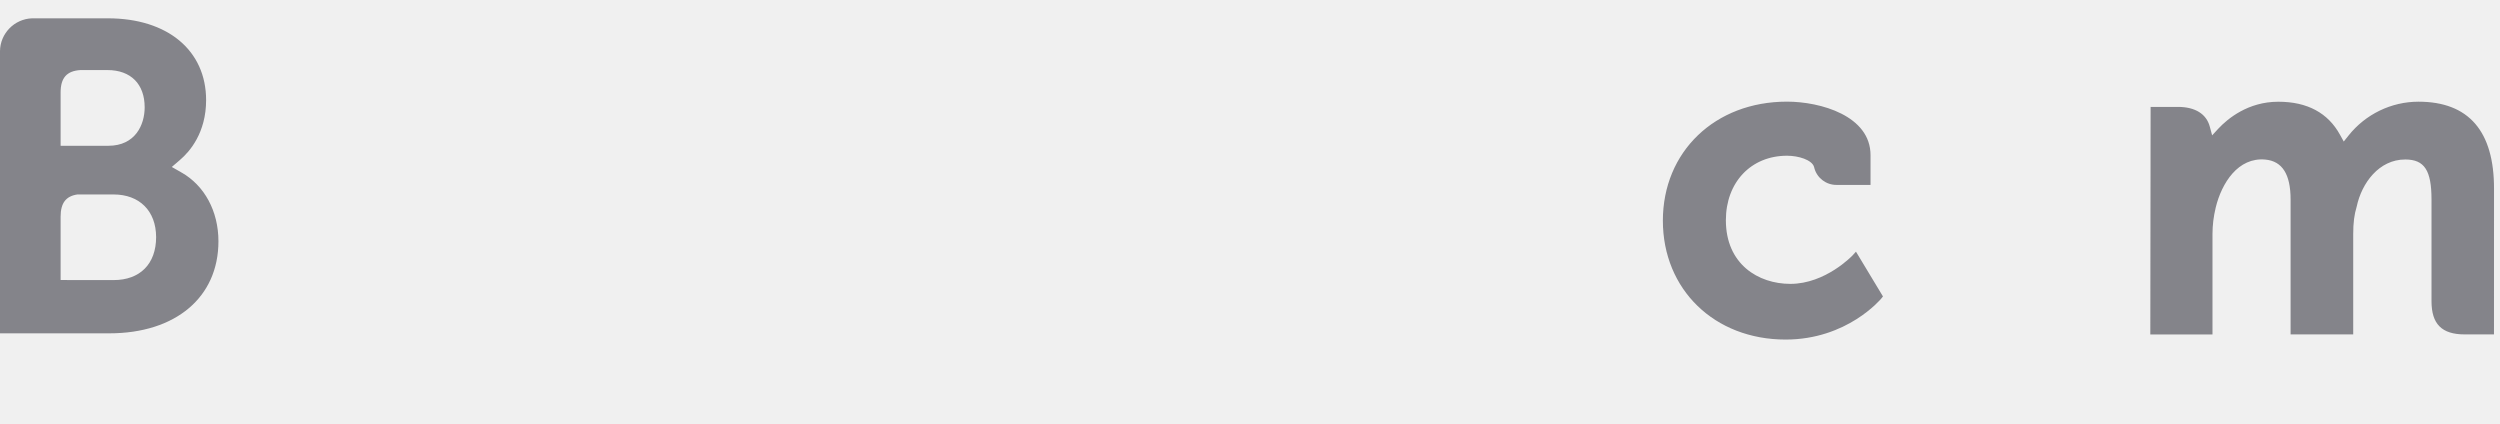
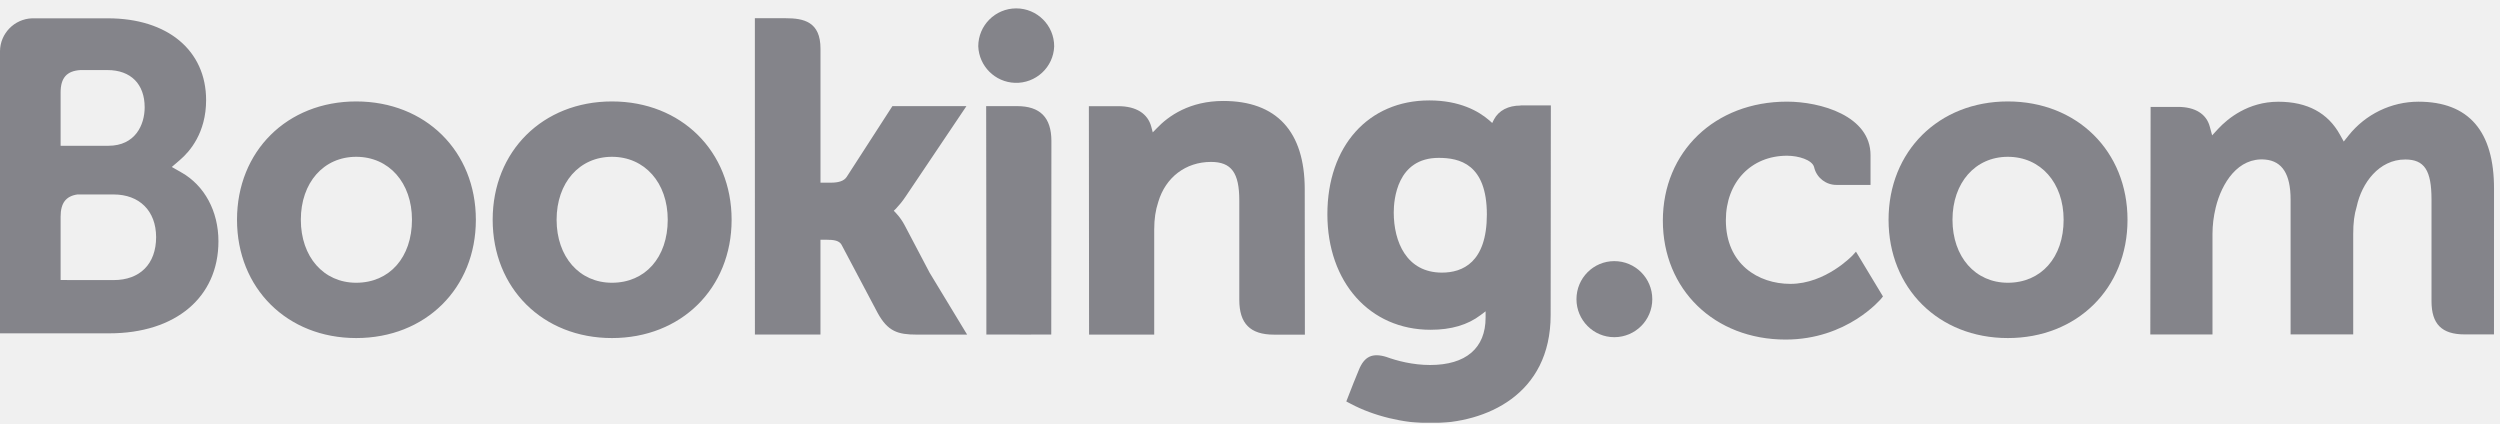
<svg xmlns="http://www.w3.org/2000/svg" width="189" height="32" viewBox="0 0 189 32" fill="none">
-   <mask id="mask0_1_181" style="mask-type:luminance" maskUnits="userSpaceOnUse" x="0" y="0" width="189" height="32">
+   <mask id="mask0_1_909" style="mask-type:luminance" maskUnits="userSpaceOnUse" x="0" y="0" width="189" height="32">
    <path d="M188.604 0H0V32H188.604V0Z" fill="white" />
  </mask>
-   <g mask="url(#mask0_1_181)">
-     <mask id="mask1_1_181" style="mask-type:luminance" maskUnits="userSpaceOnUse" x="0" y="0" width="189" height="32">
+   <g mask="url(#mask0_1_909)">
+     <mask id="mask1_1_909" style="mask-type:luminance" maskUnits="userSpaceOnUse" x="0" y="0" width="189" height="32">
      <path d="M188.604 0H0V32H188.604V0Z" fill="white" />
    </mask>
-     <g mask="url(#mask1_1_181)">
+     <g mask="url(#mask1_1_909)">
+       <path d="M73.957 3.503C73.957 1.923 75.239 0.634 76.827 0.634C78.407 0.634 79.696 1.915 79.696 3.503C79.641 5.083 78.307 6.317 76.724 6.262C75.221 6.207 74.016 5.002 73.957 3.503Z" fill="#191825" fill-opacity="0.5" />
+     </g>
+     <mask id="mask2_1_909" style="mask-type:luminance" maskUnits="userSpaceOnUse" x="0" y="0" width="189" height="32">
+       <path d="M188.604 0H0V32H188.604V0Z" fill="white" />
+     </mask>
+     <g mask="url(#mask2_1_909)">
+       <path d="M119.181 22.618C119.181 21.026 120.463 19.741 122.04 19.741C123.627 19.741 124.913 21.026 124.913 22.618C124.913 24.205 123.627 25.491 122.04 25.491C120.463 25.491 119.181 24.202 119.181 22.618Z" fill="#191825" fill-opacity="0.5" />
+     </g>
+     <mask id="mask3_1_909" style="mask-type:luminance" maskUnits="userSpaceOnUse" x="0" y="0" width="189" height="32">
+       <path d="M188.604 0H0V32H188.604V0Z" fill="white" />
+     </mask>
+     <g mask="url(#mask3_1_909)">
+       <path d="M26.928 21.376C24.463 21.376 22.743 19.417 22.743 16.613C22.743 13.814 24.46 11.854 26.928 11.854C29.407 11.854 31.145 13.814 31.145 16.613C31.142 19.461 29.447 21.376 26.928 21.376ZM26.928 7.669C21.708 7.669 17.918 11.43 17.918 16.613C17.918 21.796 21.712 25.557 26.928 25.557C32.173 25.557 35.975 21.796 35.975 16.617C35.975 11.43 32.166 7.669 26.928 7.669ZM68.409 17.063C68.229 16.713 67.997 16.385 67.728 16.098L67.57 15.932L67.735 15.774C67.975 15.519 68.222 15.221 68.454 14.875L73.062 8.023H67.466L64.004 13.383C63.809 13.674 63.414 13.81 62.821 13.81H62.029V3.676C62.029 1.65 60.77 1.378 59.403 1.378H57.068L57.071 25.292H62.026V18.124H62.49C63.053 18.124 63.437 18.19 63.617 18.496L66.35 23.657C67.117 25.056 67.875 25.296 69.305 25.296H73.114L70.281 20.621L68.409 17.063ZM92.479 7.633C89.955 7.633 88.346 8.752 87.447 9.703L87.148 10.008L87.041 9.596C86.776 8.579 85.885 8.027 84.54 8.027H82.319L82.334 25.296H87.259V17.339C87.259 16.558 87.358 15.888 87.564 15.269C88.113 13.405 89.642 12.241 91.55 12.241C93.086 12.241 93.691 13.051 93.691 15.151V22.673C93.691 24.459 94.516 25.299 96.31 25.299H98.649L98.638 14.315C98.638 9.935 96.505 7.633 92.479 7.633ZM76.889 8.023H74.554L74.569 21.376V25.292H77.059L77.147 25.296L78.311 25.292H79.464V25.288H79.475L79.486 10.649C79.479 8.881 78.635 8.023 76.889 8.023ZM46.263 21.376C43.799 21.376 42.079 19.417 42.079 16.613C42.079 13.814 43.799 11.854 46.263 11.854C48.739 11.854 50.481 13.814 50.481 16.613C50.477 19.461 48.783 21.376 46.263 21.376ZM46.263 7.669C41.04 7.669 37.246 11.43 37.246 16.613C37.246 21.796 41.04 25.557 46.263 25.557C51.498 25.557 55.31 21.796 55.31 16.617C55.31 11.43 51.502 7.669 46.263 7.669Z" fill="#191825" fill-opacity="0.5" />
+     </g>
+   </g>
+   <mask id="mask4_1_909" style="mask-type:luminance" maskUnits="userSpaceOnUse" x="0" y="0" width="189" height="32">
+     <path d="M188.604 0H0V32H188.604V0Z" fill="white" />
+   </mask>
+   <g mask="url(#mask4_1_909)">
+     <mask id="mask5_1_909" style="mask-type:luminance" maskUnits="userSpaceOnUse" x="0" y="0" width="189" height="32">
+       <path d="M188.563 0.63H0V31.959H188.563V0.63Z" fill="white" />
+     </mask>
+     <g mask="url(#mask5_1_909)">
+       <mask id="mask6_1_909" style="mask-type:luminance" maskUnits="userSpaceOnUse" x="0" y="0" width="189" height="32">
+         <path d="M188.604 0H0V32H188.604V0Z" fill="white" />
+       </mask>
+       <g mask="url(#mask6_1_909)">
+         <path d="M151.793 21.376C149.328 21.376 147.608 19.417 147.608 16.613C147.608 13.814 149.328 11.854 151.793 11.854C154.272 11.854 156.01 13.814 156.01 16.613C156.01 19.461 154.312 21.376 151.793 21.376ZM151.793 7.669C146.569 7.669 142.775 11.431 142.775 16.613C142.775 21.796 146.562 25.557 151.793 25.557C157.031 25.557 160.84 21.796 160.84 16.617C160.84 11.431 157.027 7.669 151.793 7.669Z" fill="#191825" fill-opacity="0.5" />
+       </g>
+       <mask id="mask7_1_909" style="mask-type:luminance" maskUnits="userSpaceOnUse" x="0" y="0" width="189" height="32">
+         <path d="M188.604 0H0V32H188.604V0Z" fill="white" />
+       </mask>
+       <g mask="url(#mask7_1_909)">
+         <path d="M109.014 20.61C106.322 20.61 105.367 18.264 105.367 16.064C105.367 15.092 105.614 11.935 108.764 11.935C110.326 11.935 112.407 12.384 112.407 16.223C112.403 19.851 110.558 20.61 109.014 20.61ZM114.96 7.979C114.024 7.979 113.306 8.351 112.945 9.032L112.812 9.298L112.584 9.095C111.788 8.406 110.363 7.592 108.053 7.592C103.448 7.592 100.35 11.047 100.35 16.197C100.35 21.34 103.559 24.931 108.149 24.931C109.714 24.931 110.956 24.563 111.935 23.819L112.311 23.535V24.014C112.311 26.323 110.819 27.594 108.116 27.594C106.797 27.594 105.603 27.274 104.804 26.983C103.761 26.666 103.146 26.931 102.726 27.974L102.332 28.939L101.78 30.35L102.122 30.53C103.854 31.451 106.108 31.996 108.141 31.996C112.333 31.996 117.229 29.852 117.229 23.811L117.244 7.968H114.96" fill="#191825" fill-opacity="0.5" />
+       </g>
+     </g>
+   </g>
+   <mask id="mask8_1_909" style="mask-type:luminance" maskUnits="userSpaceOnUse" x="0" y="0" width="189" height="32">
+     <path d="M188.604 0H0V32H188.604V0Z" fill="white" />
+   </mask>
+   <g mask="url(#mask8_1_909)">
+     <mask id="mask9_1_909" style="mask-type:luminance" maskUnits="userSpaceOnUse" x="0" y="0" width="189" height="32">
+       <path d="M188.604 0H0V32H188.604V0Z" fill="white" />
+     </mask>
+     <g mask="url(#mask9_1_909)">
      <path d="M8.594 21.174L4.582 21.17V16.381C4.582 15.354 4.98 14.827 5.853 14.701H8.587C10.535 14.701 11.795 15.932 11.803 17.921C11.803 19.965 10.572 21.174 8.594 21.174ZM4.582 8.251V6.992C4.582 5.886 5.047 5.363 6.074 5.297H8.126C9.883 5.297 10.937 6.351 10.937 8.111C10.937 9.456 10.215 11.021 8.189 11.021H4.582V8.251ZM13.707 13.033L12.985 12.624L13.615 12.082C14.355 11.453 15.582 10.027 15.582 7.57C15.582 3.809 12.668 1.385 8.156 1.385H2.424C1.087 1.433 0.015 2.527 0 3.864V25.2H8.262C13.28 25.2 16.514 22.47 16.514 18.241C16.514 15.972 15.464 14.024 13.707 13.033Z" fill="#191825" fill-opacity="0.5" />
    </g>
-     <mask id="mask2_1_181" style="mask-type:luminance" maskUnits="userSpaceOnUse" x="0" y="0" width="189" height="32">
+     <mask id="mask10_1_909" style="mask-type:luminance" maskUnits="userSpaceOnUse" x="0" y="0" width="189" height="32">
      <path d="M188.604 0H0V32H188.604V0Z" fill="white" />
    </mask>
-     <g mask="url(#mask2_1_181)">
-       <path d="M182.831 7.688C180.776 7.691 178.827 8.638 177.545 10.252L177.188 10.701L176.908 10.196C175.995 8.531 174.429 7.691 172.241 7.691C169.953 7.691 168.417 8.966 167.703 9.729L167.238 10.233L167.058 9.566C166.8 8.609 165.946 8.082 164.656 8.082H162.586L162.564 25.285H167.264V17.689C167.264 17.022 167.345 16.366 167.511 15.678C167.96 13.843 169.195 11.869 171.268 12.064C172.543 12.189 173.169 13.176 173.169 15.081V25.281H177.903V17.685C177.903 16.853 177.98 16.227 178.168 15.608C178.544 13.854 179.837 12.057 181.837 12.057C183.285 12.057 183.822 12.874 183.822 15.081V22.765C183.822 24.5 184.596 25.281 186.335 25.281H188.545L188.548 14.3C188.563 9.909 186.629 7.688 182.831 7.688ZM140.053 19.31C140.038 19.325 138.016 21.461 135.353 21.461C132.925 21.461 130.476 19.973 130.476 16.65C130.476 13.781 132.376 11.773 135.099 11.773C135.983 11.773 136.985 12.09 137.143 12.62L137.165 12.709C137.371 13.464 138.06 13.983 138.837 13.979L141.412 13.983V11.729C141.412 8.756 137.637 7.684 135.091 7.684C129.654 7.684 125.713 11.467 125.713 16.68C125.713 21.888 129.614 25.671 134.992 25.671C139.659 25.671 142.193 22.603 142.219 22.577L142.352 22.411L140.311 19.026L140.053 19.31Z" fill="#191825" fill-opacity="0.5" />
+     <g mask="url(#mask10_1_909)">
+       <path d="M182.831 7.688C180.776 7.691 178.827 8.638 177.545 10.252L177.188 10.701L176.908 10.196C175.994 8.531 174.429 7.691 172.241 7.691C169.953 7.691 168.417 8.966 167.703 9.729L167.238 10.233L167.058 9.566C166.8 8.609 165.945 8.082 164.656 8.082H162.586L162.564 25.285H167.264V17.689C167.264 17.022 167.345 16.366 167.511 15.678C167.96 13.843 169.194 11.869 171.268 12.064C172.543 12.189 173.169 13.176 173.169 15.081V25.281H177.903V17.685C177.903 16.853 177.98 16.227 178.168 15.608C178.544 13.854 179.836 12.057 181.837 12.057C183.284 12.057 183.822 12.874 183.822 15.081V22.765C183.822 24.5 184.596 25.281 186.334 25.281H188.545L188.548 14.3C188.563 9.909 186.629 7.688 182.831 7.688ZM140.053 19.31C140.038 19.325 138.016 21.461 135.353 21.461C132.925 21.461 130.475 19.973 130.475 16.65C130.475 13.781 132.376 11.773 135.098 11.773C135.982 11.773 136.984 12.09 137.143 12.62L137.165 12.709C137.371 13.464 138.06 13.983 138.837 13.979L141.412 13.983V11.729C141.412 8.756 137.636 7.684 135.091 7.684C129.654 7.684 125.712 11.467 125.712 16.68C125.712 21.888 129.613 25.671 134.992 25.671C139.659 25.671 142.193 22.603 142.219 22.577L142.352 22.411L140.311 19.026L140.053 19.31Z" fill="#191825" fill-opacity="0.5" />
    </g>
  </g>
</svg>
